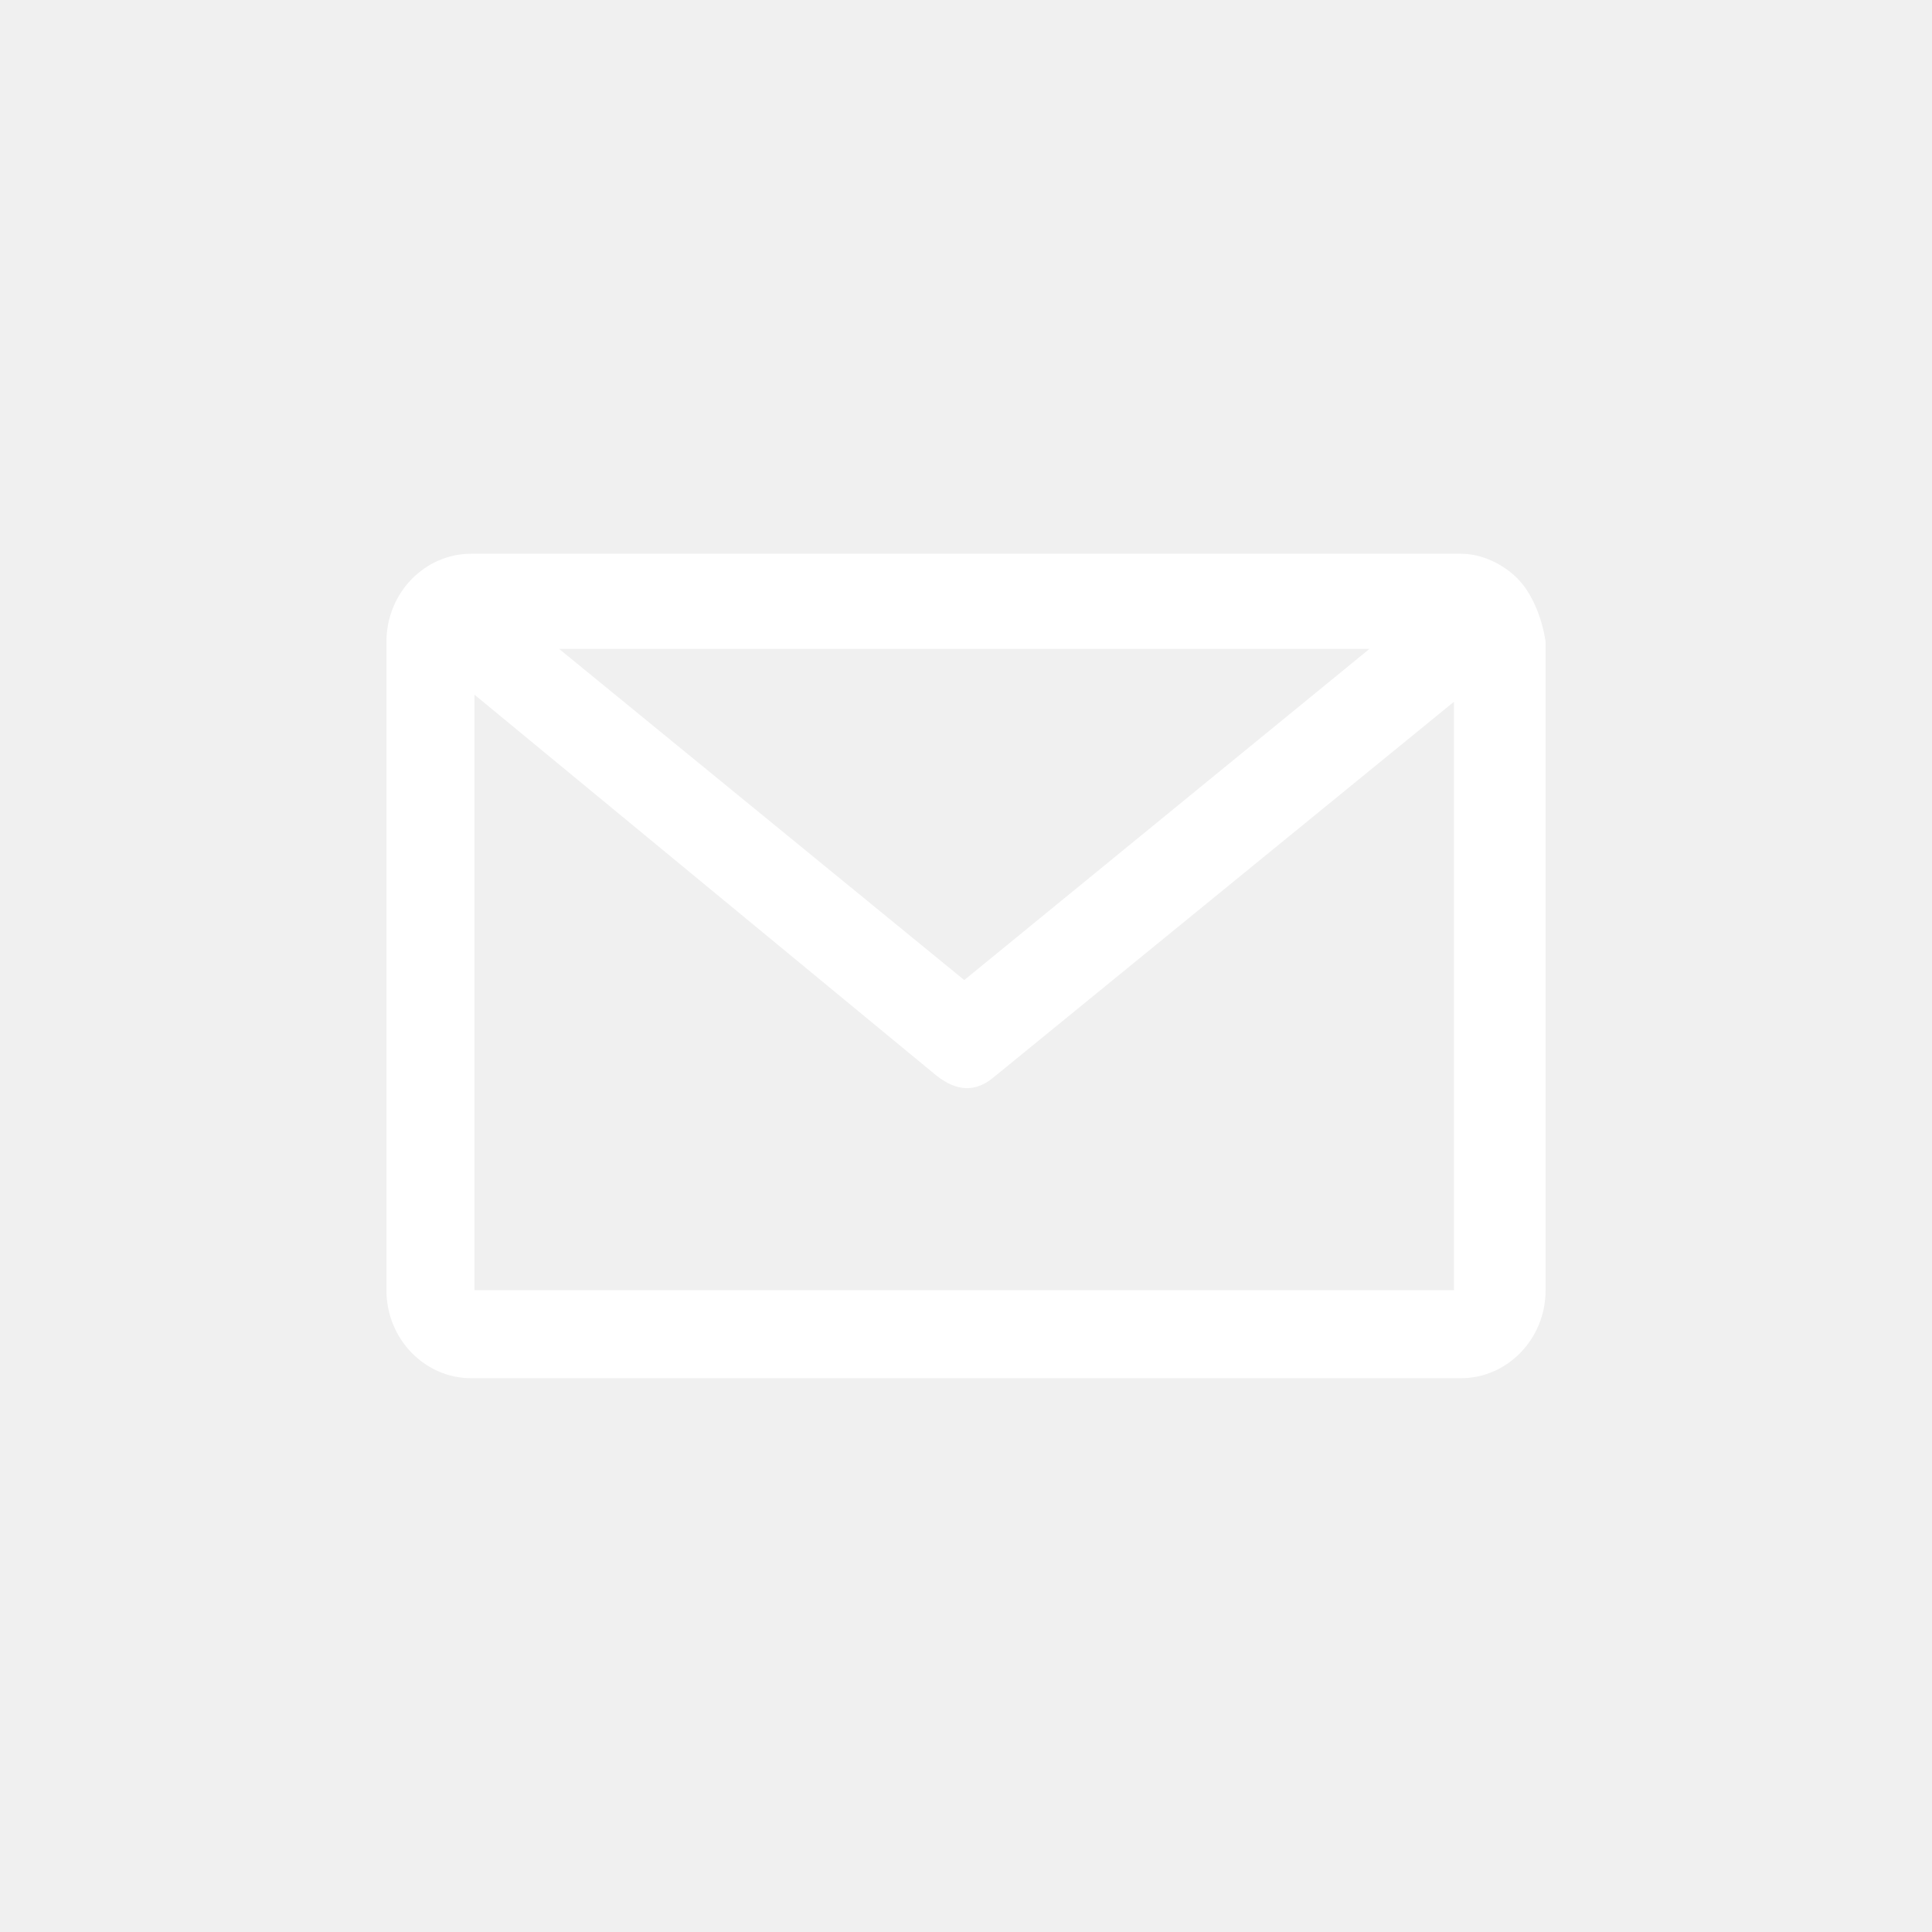
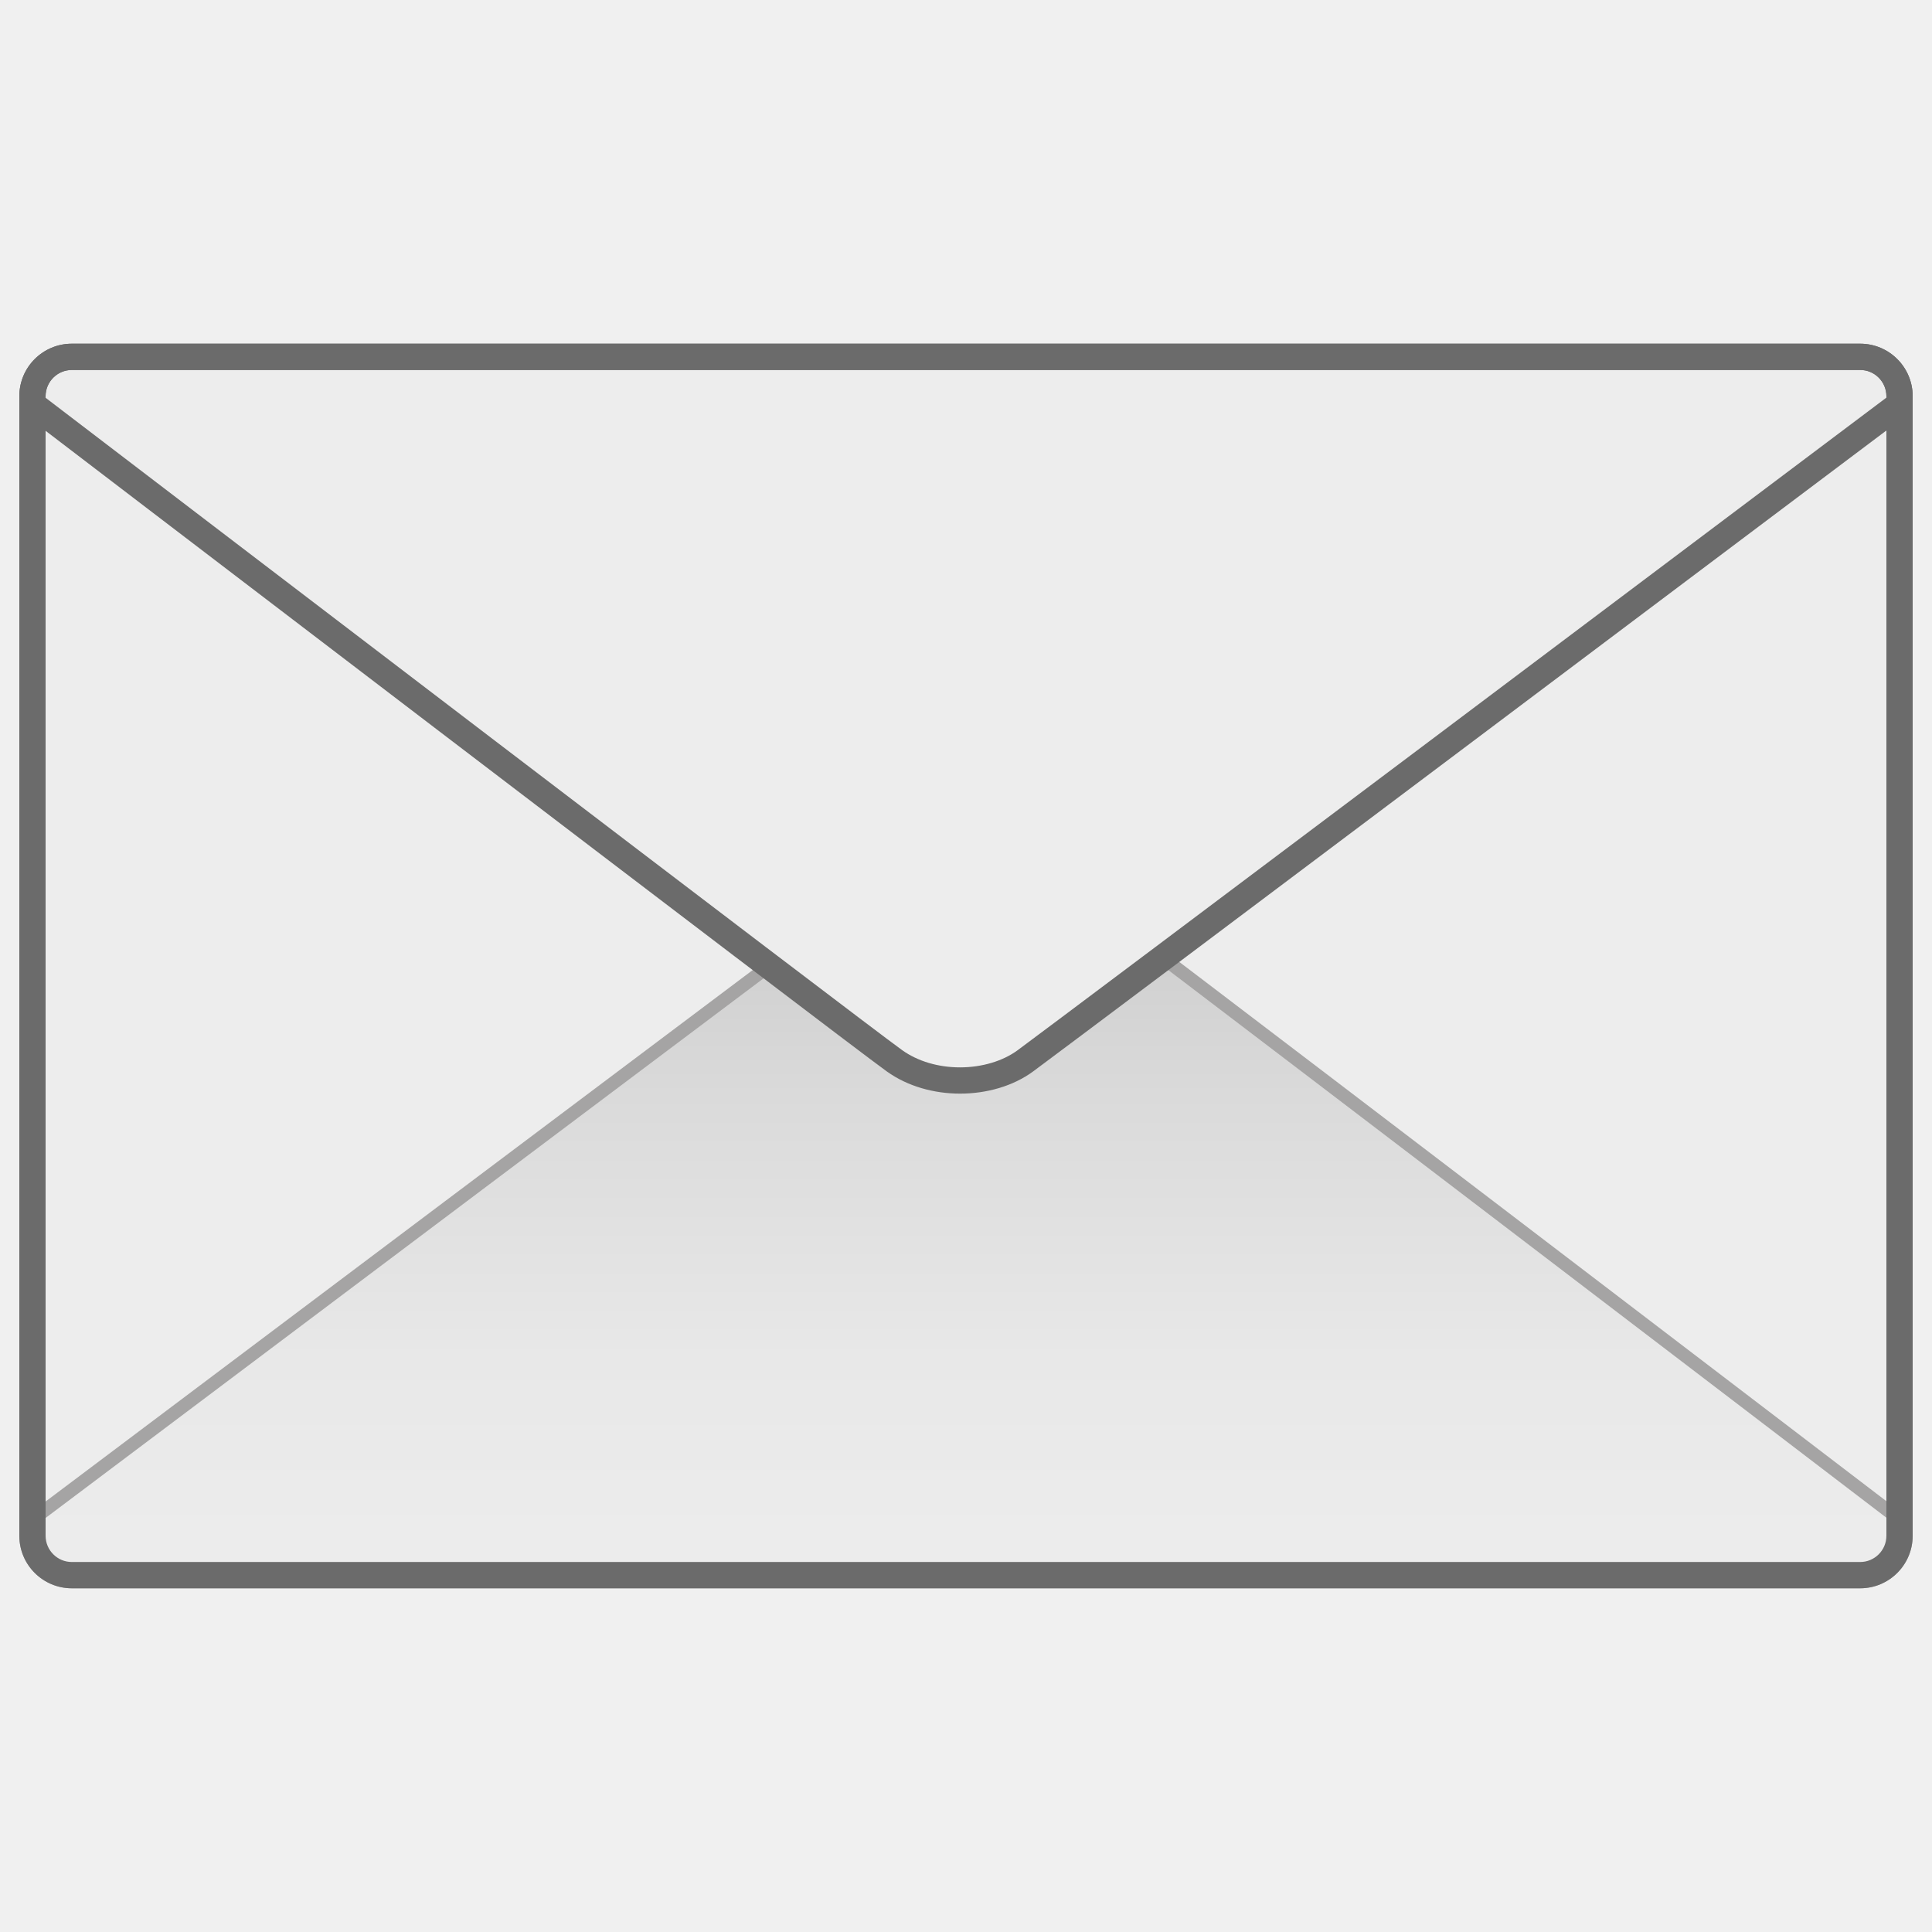
- <svg xmlns="http://www.w3.org/2000/svg" viewBox="575 975 50 50" height="50" width="50">
-   <path d="M614.271 989.97c-.364-.365-.912-.639-1.459-.639h-25.623c-1.186 0-2.188 1.003-2.188 2.28v16.777c0 1.277 1.003 2.28 2.188 2.28h25.623c1.186 0 2.188-1.003 2.188-2.28v-16.777c-.092-.638-.365-1.277-.729-1.641zm-26.991 3.009l11.945 9.849c.524.417 1.023.463 1.525.024l11.878-9.69v15.228H587.28zm12.675 7.385l-10.486-8.571h20.973z" fill="#fff" />
+ <svg xmlns="http://www.w3.org/2000/svg" version="1.1" id="Capa_1_copia" x="0px" y="0px" width="100px" height="100px" viewBox="0 0 100 100" enable-background="new 0 0 100 100" xml:space="preserve">
+   <g>
+     <path fill="#EDEDED" d="M99,79.491c0,1.501-1.217,2.719-2.718,2.719H3.718C2.217,82.21,1,80.992,1,79.491V20.508   c0-1.501,1.217-2.718,2.718-2.718h92.564c1.501,0,2.718,1.217,2.718,2.718V79.491z" />
+   </g>
+   <g>
+     <linearGradient id="SVGID_1_" gradientUnits="userSpaceOnUse" x1="50" y1="81.87" x2="50" y2="43.733">
+       <stop offset="0" style="stop-color:#EDEDED" />
+       <stop offset="0.304" style="stop-color:#E8E8E8" />
+       <stop offset="0.661" style="stop-color:#DADADA" />
+       <stop offset="1" style="stop-color:#C8C8C8" />
+     </linearGradient>
+     <path fill="url(#SVGID_1_)" d="M3.718,81.87c-1.311,0-2.378-1.067-2.378-2.379V78.91c2.687-2.02,43.444-32.668,45.391-34.096   c0.949-0.697,2.219-1.081,3.574-1.081c1.341,0,2.617,0.385,3.593,1.083c2.101,1.505,42.12,32.073,44.763,34.092v0.583   c0,1.312-1.067,2.379-2.378,2.379H3.718z" />
+     <path fill="#A5A4A4" d="M50.305,44.073L50.305,44.073c1.271,0,2.477,0.362,3.395,1.02c2.067,1.482,40.994,31.213,44.621,33.984   v0.415c0,1.125-0.914,2.039-2.038,2.039H3.718c-1.124,0-2.038-0.915-2.038-2.039V79.08c3.689-2.774,43.334-32.585,45.252-33.992   C47.81,44.443,49.04,44.073,50.305,44.073 M50.305,43.393c-1.383,0-2.749,0.393-3.775,1.147C44.501,46.027,1,78.74,1,78.74v0.751   c0,1.501,1.217,2.719,2.718,2.719h92.564c1.501,0,2.718-1.218,2.718-2.719V78.74c0,0-42.714-32.63-44.905-34.2   C53.014,43.766,51.651,43.393,50.305,43.393L50.305,43.393z" />
+   </g>
+   <g>
+     <path fill="#EDEDED" d="M49.694,55.927c-1.271,0-2.476-0.362-3.394-1.02C44.233,53.426,5.307,23.694,1.68,20.924v-0.416   c0-1.124,0.914-2.038,2.038-2.038h92.564c1.124,0,2.038,0.914,2.038,2.038v0.413c-3.689,2.774-43.334,32.584-45.251,33.992   C52.189,55.557,50.96,55.927,49.694,55.927z" />
+     <path fill="#6B6B6B" d="M96.282,19.149c0.749,0,1.358,0.61,1.358,1.359v0.073c-5.023,3.778-43.098,32.407-44.974,33.783   c-0.765,0.561-1.849,0.883-2.973,0.883c-1.13,0-2.194-0.317-2.998-0.892C44.68,52.91,7.299,24.361,2.359,20.588v-0.08   c0-0.749,0.609-1.359,1.358-1.359H96.282 M96.282,17.79H3.718C2.217,17.79,1,19.007,1,20.508v0.752c0,0,42.714,32.63,44.905,34.2   c1.082,0.774,2.443,1.146,3.79,1.146c1.383,0,2.749-0.393,3.776-1.146C55.499,53.972,99,21.26,99,21.26v-0.752   C99,19.007,97.783,17.79,96.282,17.79L96.282,17.79z" />
+   </g>
+   <g>
+     <path fill="#6B6B6B" d="M96.282,19.149c0.749,0,1.358,0.609,1.358,1.358v58.983c0,0.75-0.609,1.359-1.358,1.359H3.718   c-0.749,0-1.358-0.61-1.358-1.359V20.508c0-0.749,0.609-1.358,1.358-1.358H96.282 M96.282,17.79H3.718   C2.217,17.79,1,19.007,1,20.508v58.983c0,1.501,1.217,2.719,2.718,2.719h92.564c1.501,0,2.718-1.218,2.718-2.719V20.508   C99,19.007,97.783,17.79,96.282,17.79L96.282,17.79z" />
+   </g>
</svg>
